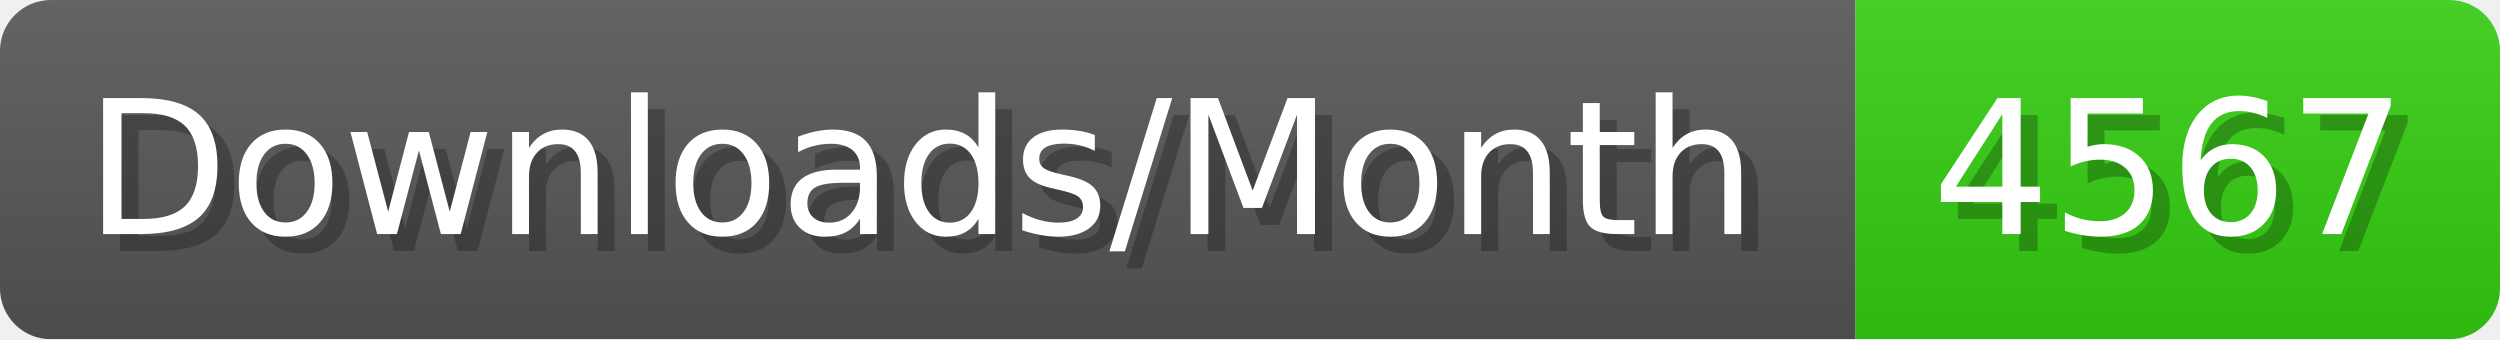
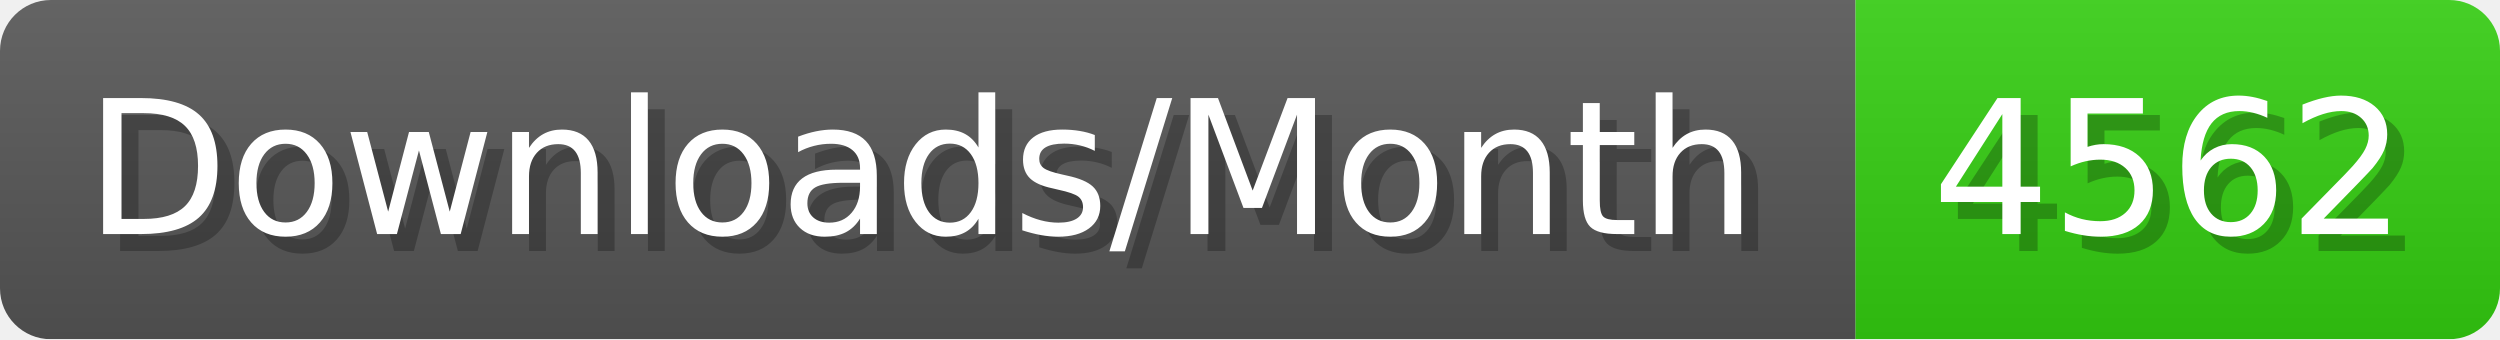
- <svg xmlns="http://www.w3.org/2000/svg" width="147.4" height="20" viewBox="0 0 1474 200" role="img" aria-label="Downloads/Month: 4567">
+ <svg xmlns="http://www.w3.org/2000/svg" width="147.4" height="20" viewBox="0 0 1474 200" role="img" aria-label="Downloads/Month: 4562">
  <linearGradient id="YlXUI" x2="0" y2="100%">
    <stop offset="0" stop-opacity=".1" stop-color="#EEE" />
    <stop offset="1" stop-opacity=".1" />
  </linearGradient>
  <mask id="JHhop">
    <rect width="1474" height="200" rx="30" fill="#FFF" />
  </mask>
  <g mask="url(#JHhop)">
    <rect width="1094" height="200" fill="#555" />
    <rect width="380" height="200" fill="#3C1" x="1094" />
    <rect width="1474" height="200" fill="url(#YlXUI)" />
  </g>
  <g aria-hidden="true" fill="#fff" text-anchor="start" font-family="Verdana,DejaVu Sans,sans-serif" font-size="110">
    <text x="60" y="148" textLength="994" fill="#000" opacity="0.25">Downloads/Month</text>
    <text x="50" y="138" textLength="994">Downloads/Month</text>
-     <text x="1149" y="148" textLength="280" fill="#000" opacity="0.25">4567</text>
-     <text x="1139" y="138" textLength="280">4567</text>
+     <text x="1149" y="148" textLength="280" fill="#000" opacity="0.25">4562</text>
+     <text x="1139" y="138" textLength="280">4562</text>
  </g>
</svg>
